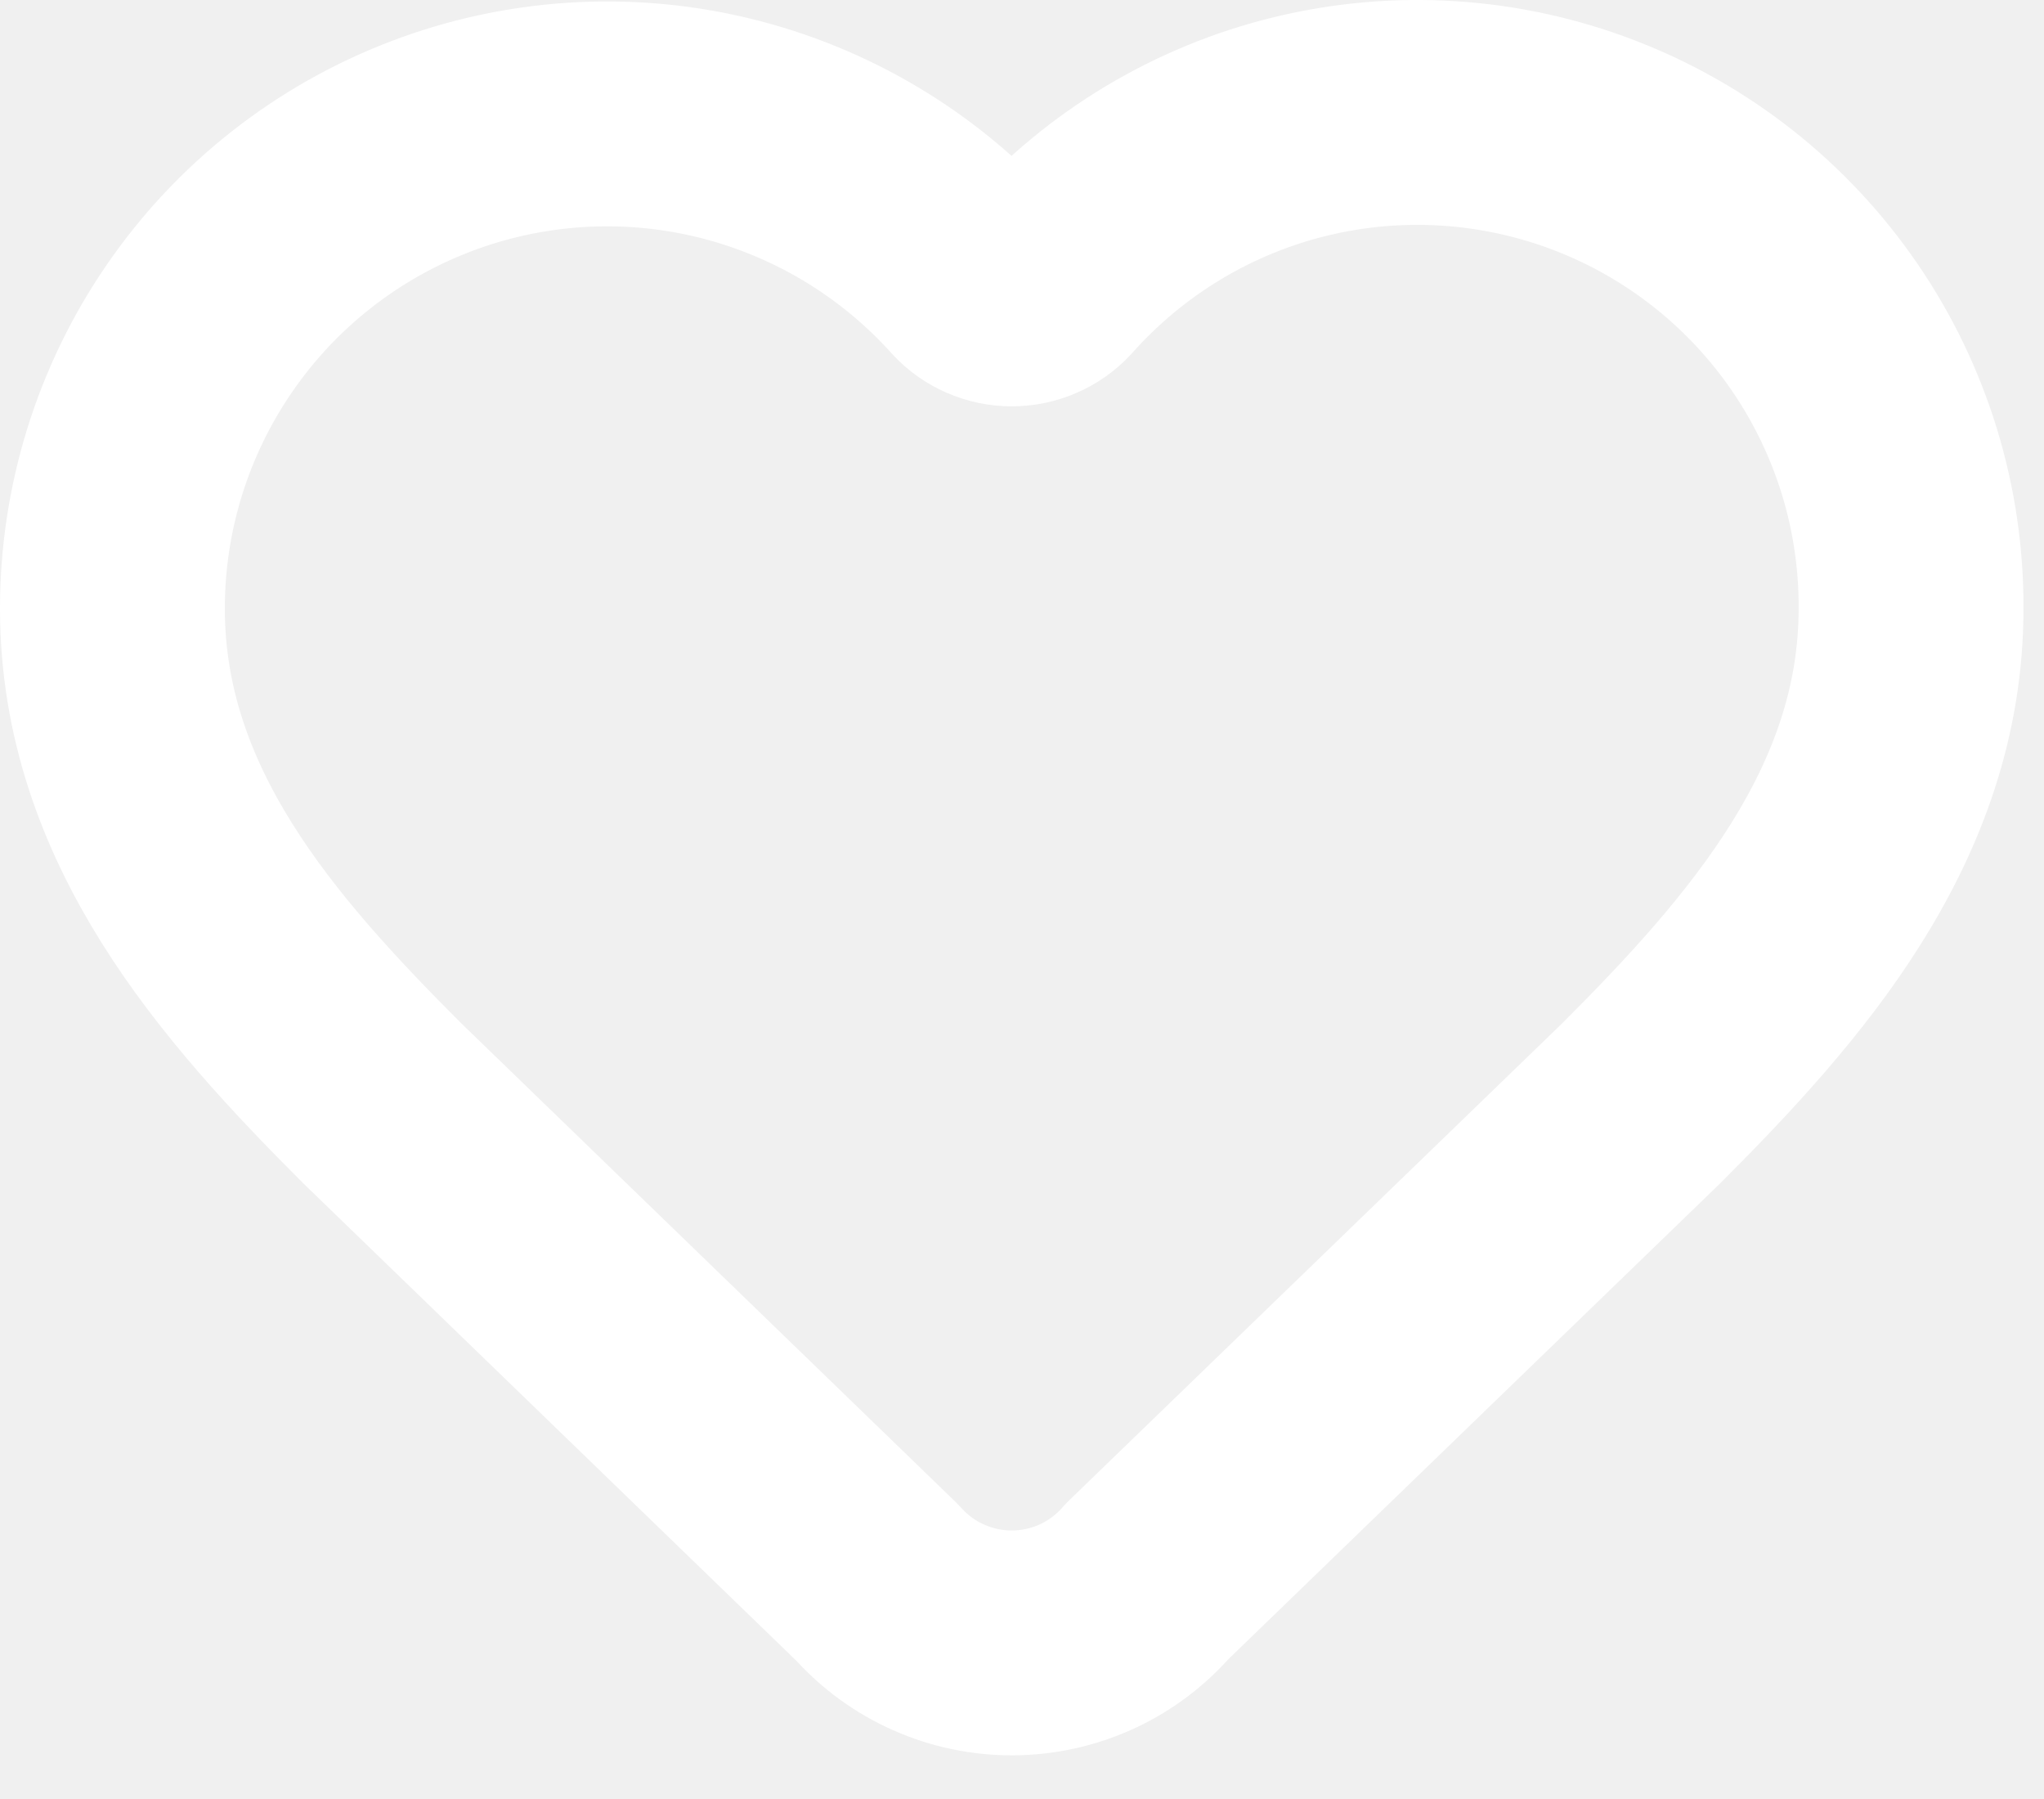
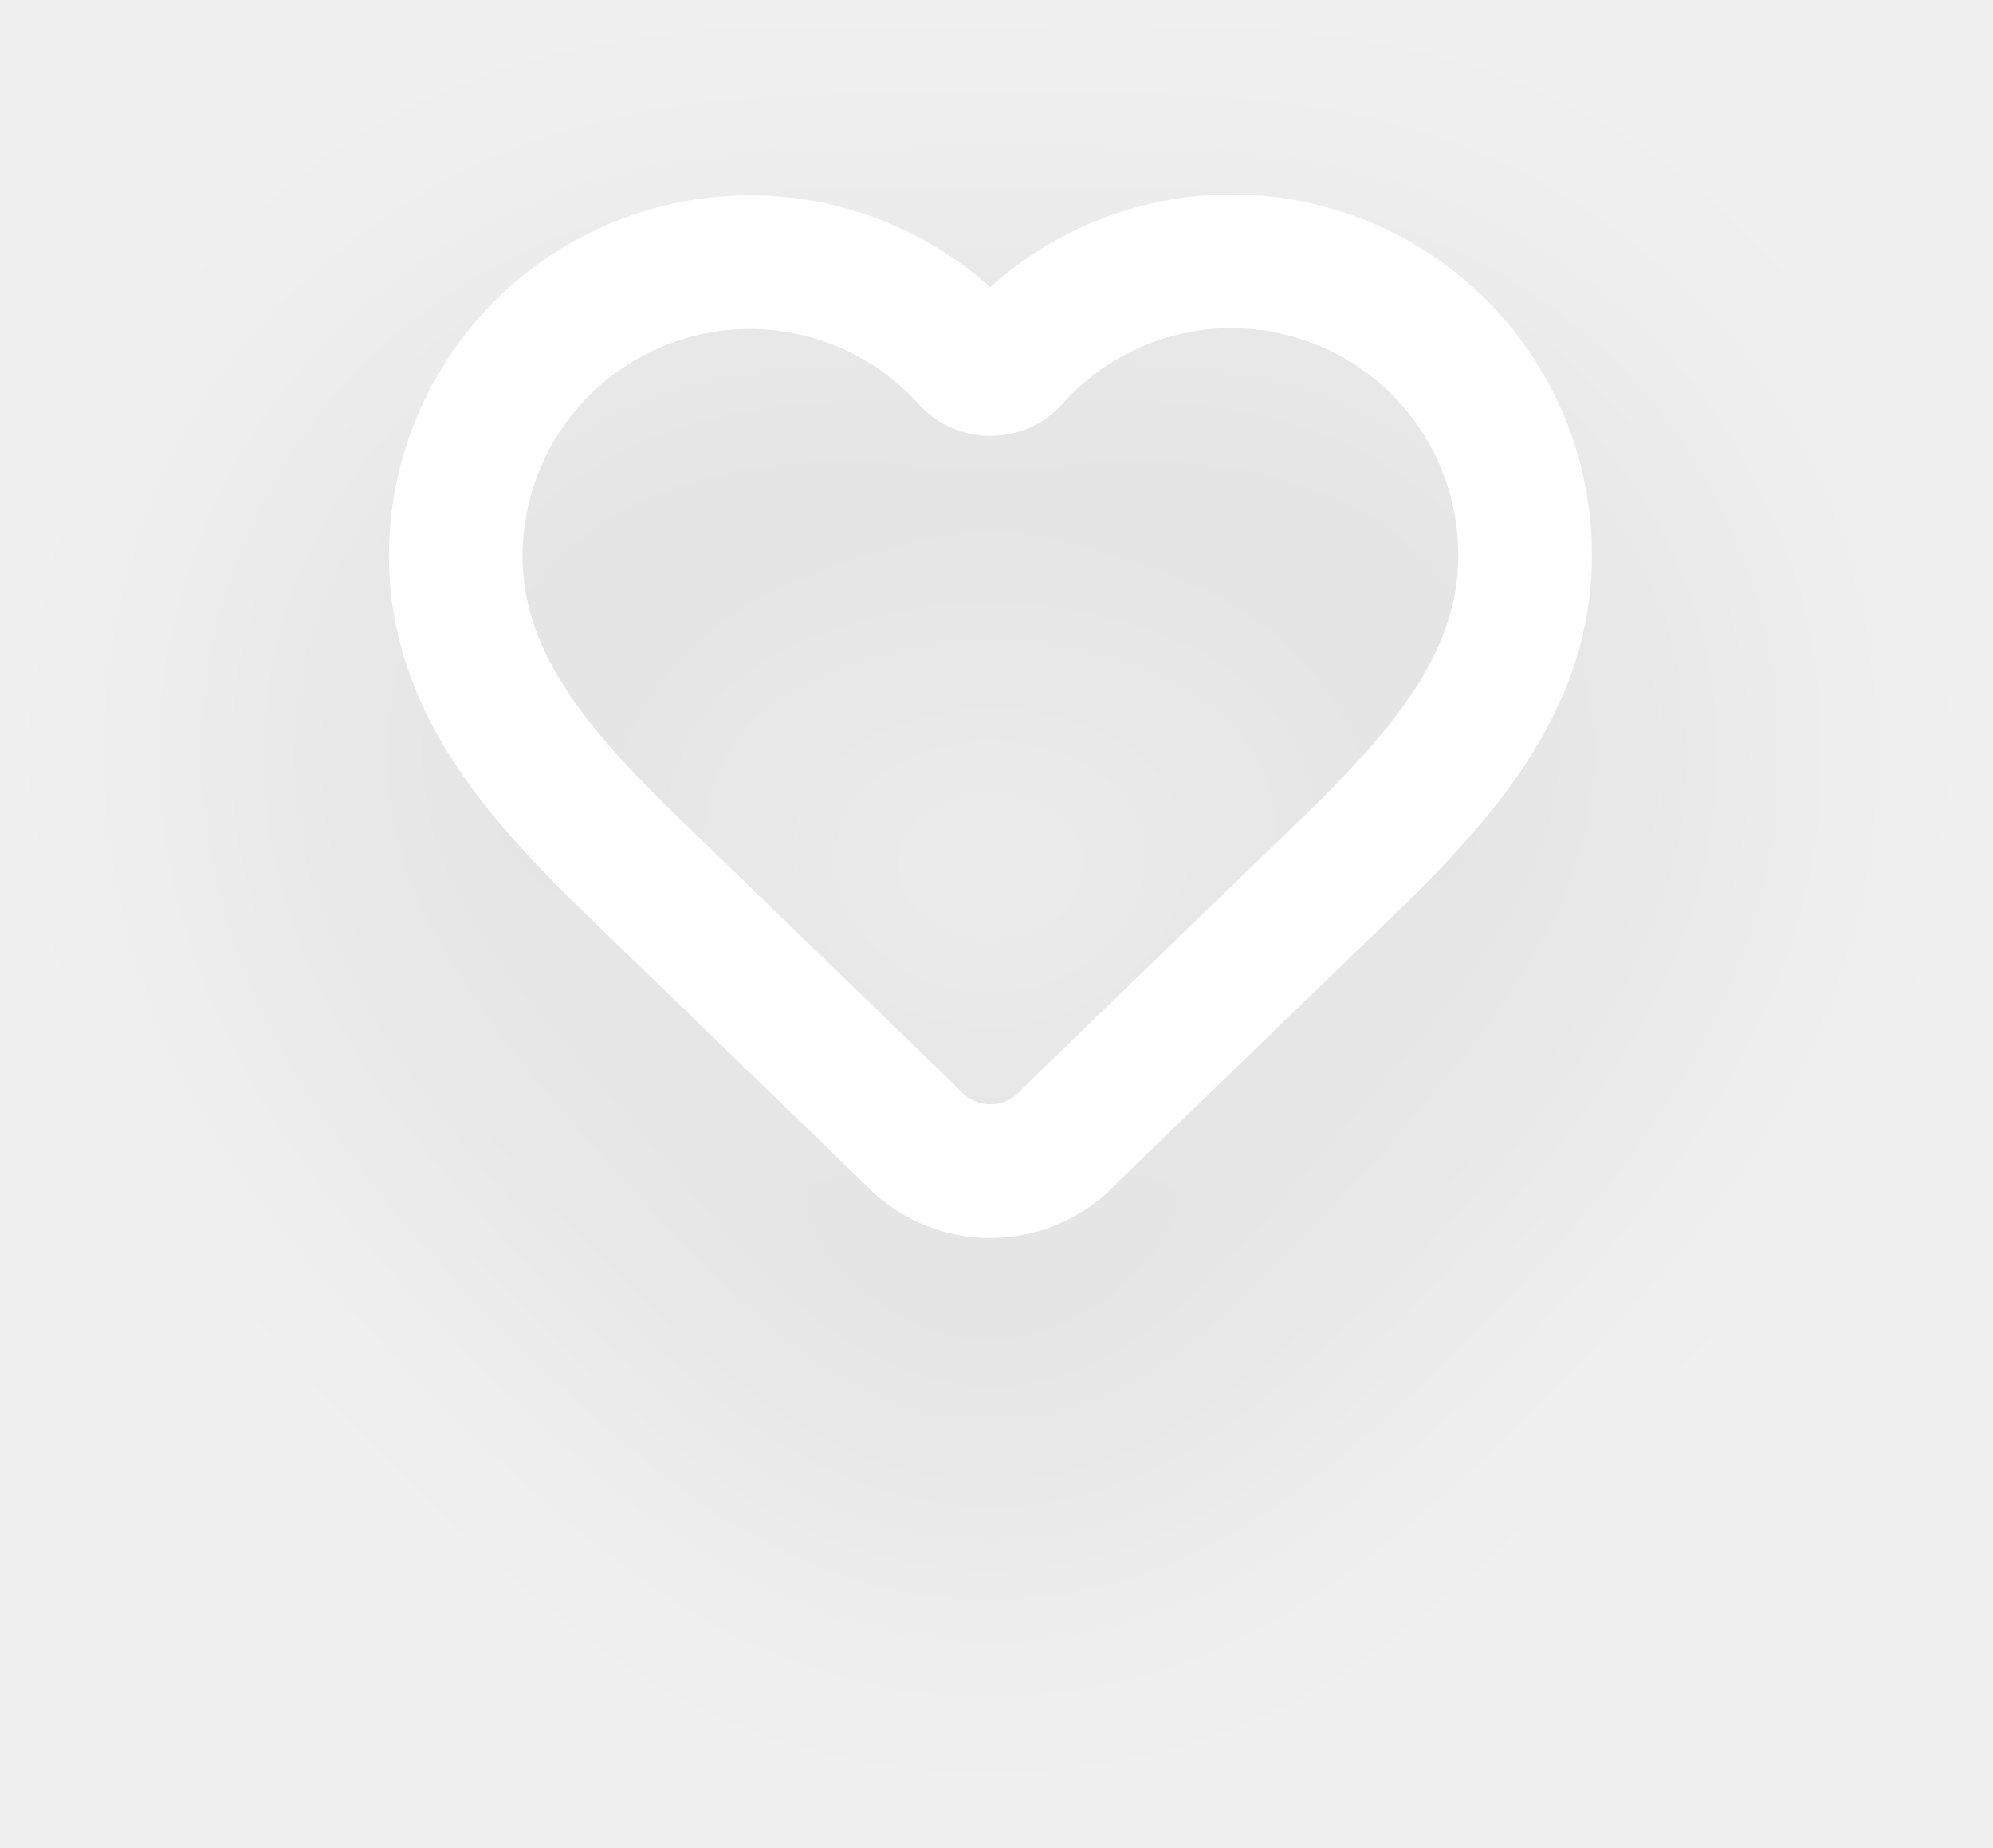
- <svg xmlns="http://www.w3.org/2000/svg" width="25" height="22" viewBox="0 0 25 22" fill="none">
-   <path d="M1.375 7.442C1.375 6.218 1.746 5.023 2.44 4.015C3.133 3.006 4.117 2.232 5.26 1.794C6.402 1.356 7.651 1.274 8.841 1.561C10.031 1.848 11.106 2.489 11.925 3.399C11.982 3.461 12.052 3.51 12.129 3.543C12.207 3.577 12.29 3.594 12.374 3.594C12.459 3.594 12.542 3.577 12.62 3.543C12.697 3.51 12.767 3.461 12.824 3.399C13.64 2.483 14.715 1.836 15.907 1.546C17.099 1.256 18.351 1.336 19.496 1.775C20.642 2.214 21.626 2.991 22.319 4.004C23.012 5.016 23.38 6.216 23.374 7.442C23.374 9.961 21.724 11.842 20.074 13.492L14.033 19.336C13.828 19.571 13.575 19.761 13.292 19.891C13.008 20.021 12.7 20.089 12.388 20.091C12.076 20.093 11.767 20.029 11.482 19.902C11.196 19.776 10.941 19.59 10.733 19.357L4.675 13.492C3.025 11.842 1.375 9.972 1.375 7.442Z" stroke="white" stroke-width="2.75" stroke-linecap="round" stroke-linejoin="round" />
+ <svg xmlns="http://www.w3.org/2000/svg" width="41" height="38" viewBox="0 0 41 38" fill="none">
+   <g filter="url(#filter0_d_1245_261)">
+     <path d="M9.375 11.442C9.375 10.218 9.746 9.023 10.44 8.015C11.133 7.006 12.117 6.232 13.259 5.794C14.402 5.356 15.651 5.274 16.841 5.561C18.031 5.848 19.106 6.489 19.924 7.399C19.982 7.461 20.052 7.51 20.129 7.543C20.206 7.577 20.29 7.594 20.374 7.594C20.459 7.594 20.542 7.577 20.62 7.543C20.697 7.51 20.767 7.461 20.824 7.399C21.64 6.483 22.715 5.836 23.907 5.546C25.099 5.256 26.351 5.336 27.496 5.775C28.642 6.214 29.626 6.991 30.319 8.004C31.012 9.016 31.38 10.216 31.374 11.442C31.374 13.961 29.724 15.842 28.074 17.492L22.033 23.336C21.828 23.571 21.575 23.761 21.292 23.891C21.008 24.021 20.7 24.089 20.388 24.091C20.076 24.093 19.767 24.029 19.482 23.902C19.196 23.776 18.941 23.59 18.733 23.357L12.675 17.492C11.025 15.842 9.375 13.972 9.375 11.442Z" stroke="white" stroke-width="2.75" stroke-linecap="round" stroke-linejoin="round" />
+   </g>
+   <defs>
+     <filter id="filter0_d_1245_261" x="-0.825" y="-3.007" width="42.398" height="42.398" filterUnits="userSpaceOnUse" color-interpolation-filters="sRGB">
+       <feFlood flood-opacity="0" result="BackgroundImageFix" />
+       <feColorMatrix in="SourceAlpha" type="matrix" values="0 0 0 0 0 0 0 0 0 0 0 0 0 0 0 0 0 0 127 0" result="hardAlpha" />
+       <feOffset dy="4" />
+       <feGaussianBlur stdDeviation="4" />
+       <feColorMatrix type="matrix" values="0 0 0 0 0 0 0 0 0 0 0 0 0 0 0 0 0 0 0.15 0" />
+       <feBlend mode="normal" in2="BackgroundImageFix" result="effect1_dropShadow_1245_261" />
+       <feBlend mode="normal" in="SourceGraphic" in2="effect1_dropShadow_1245_261" result="shape" />
+     </filter>
+   </defs>
</svg>
